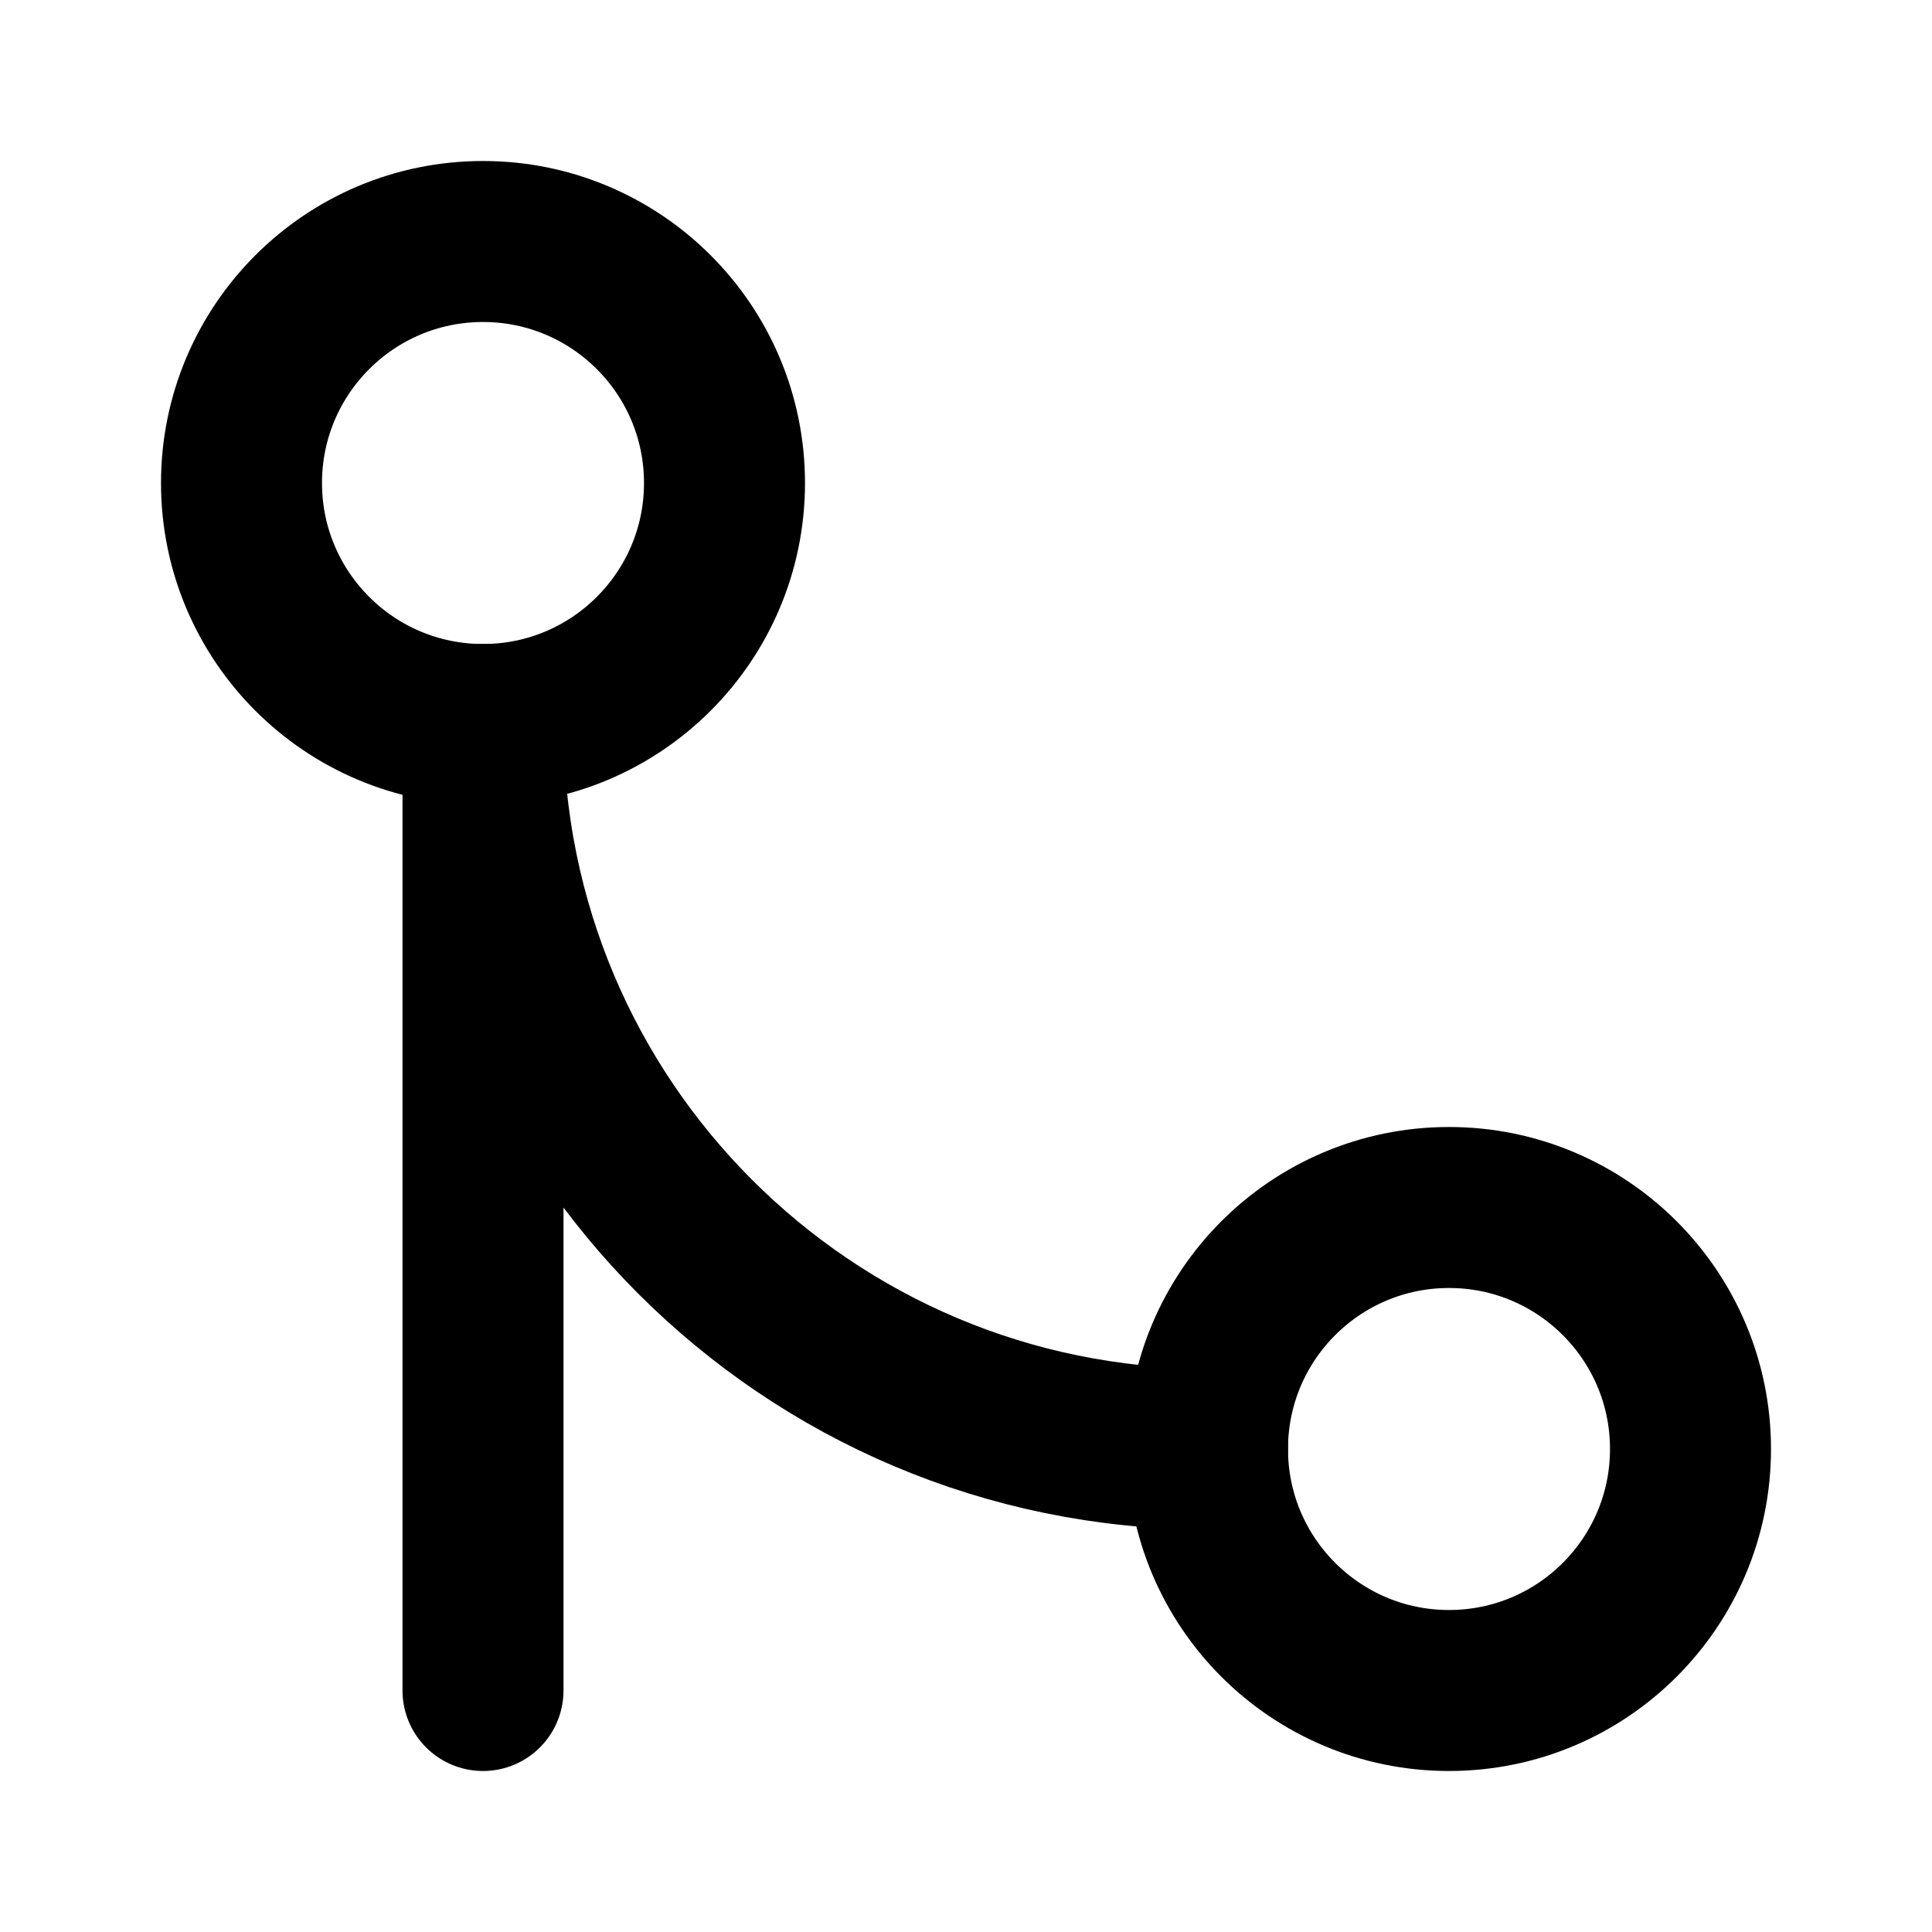
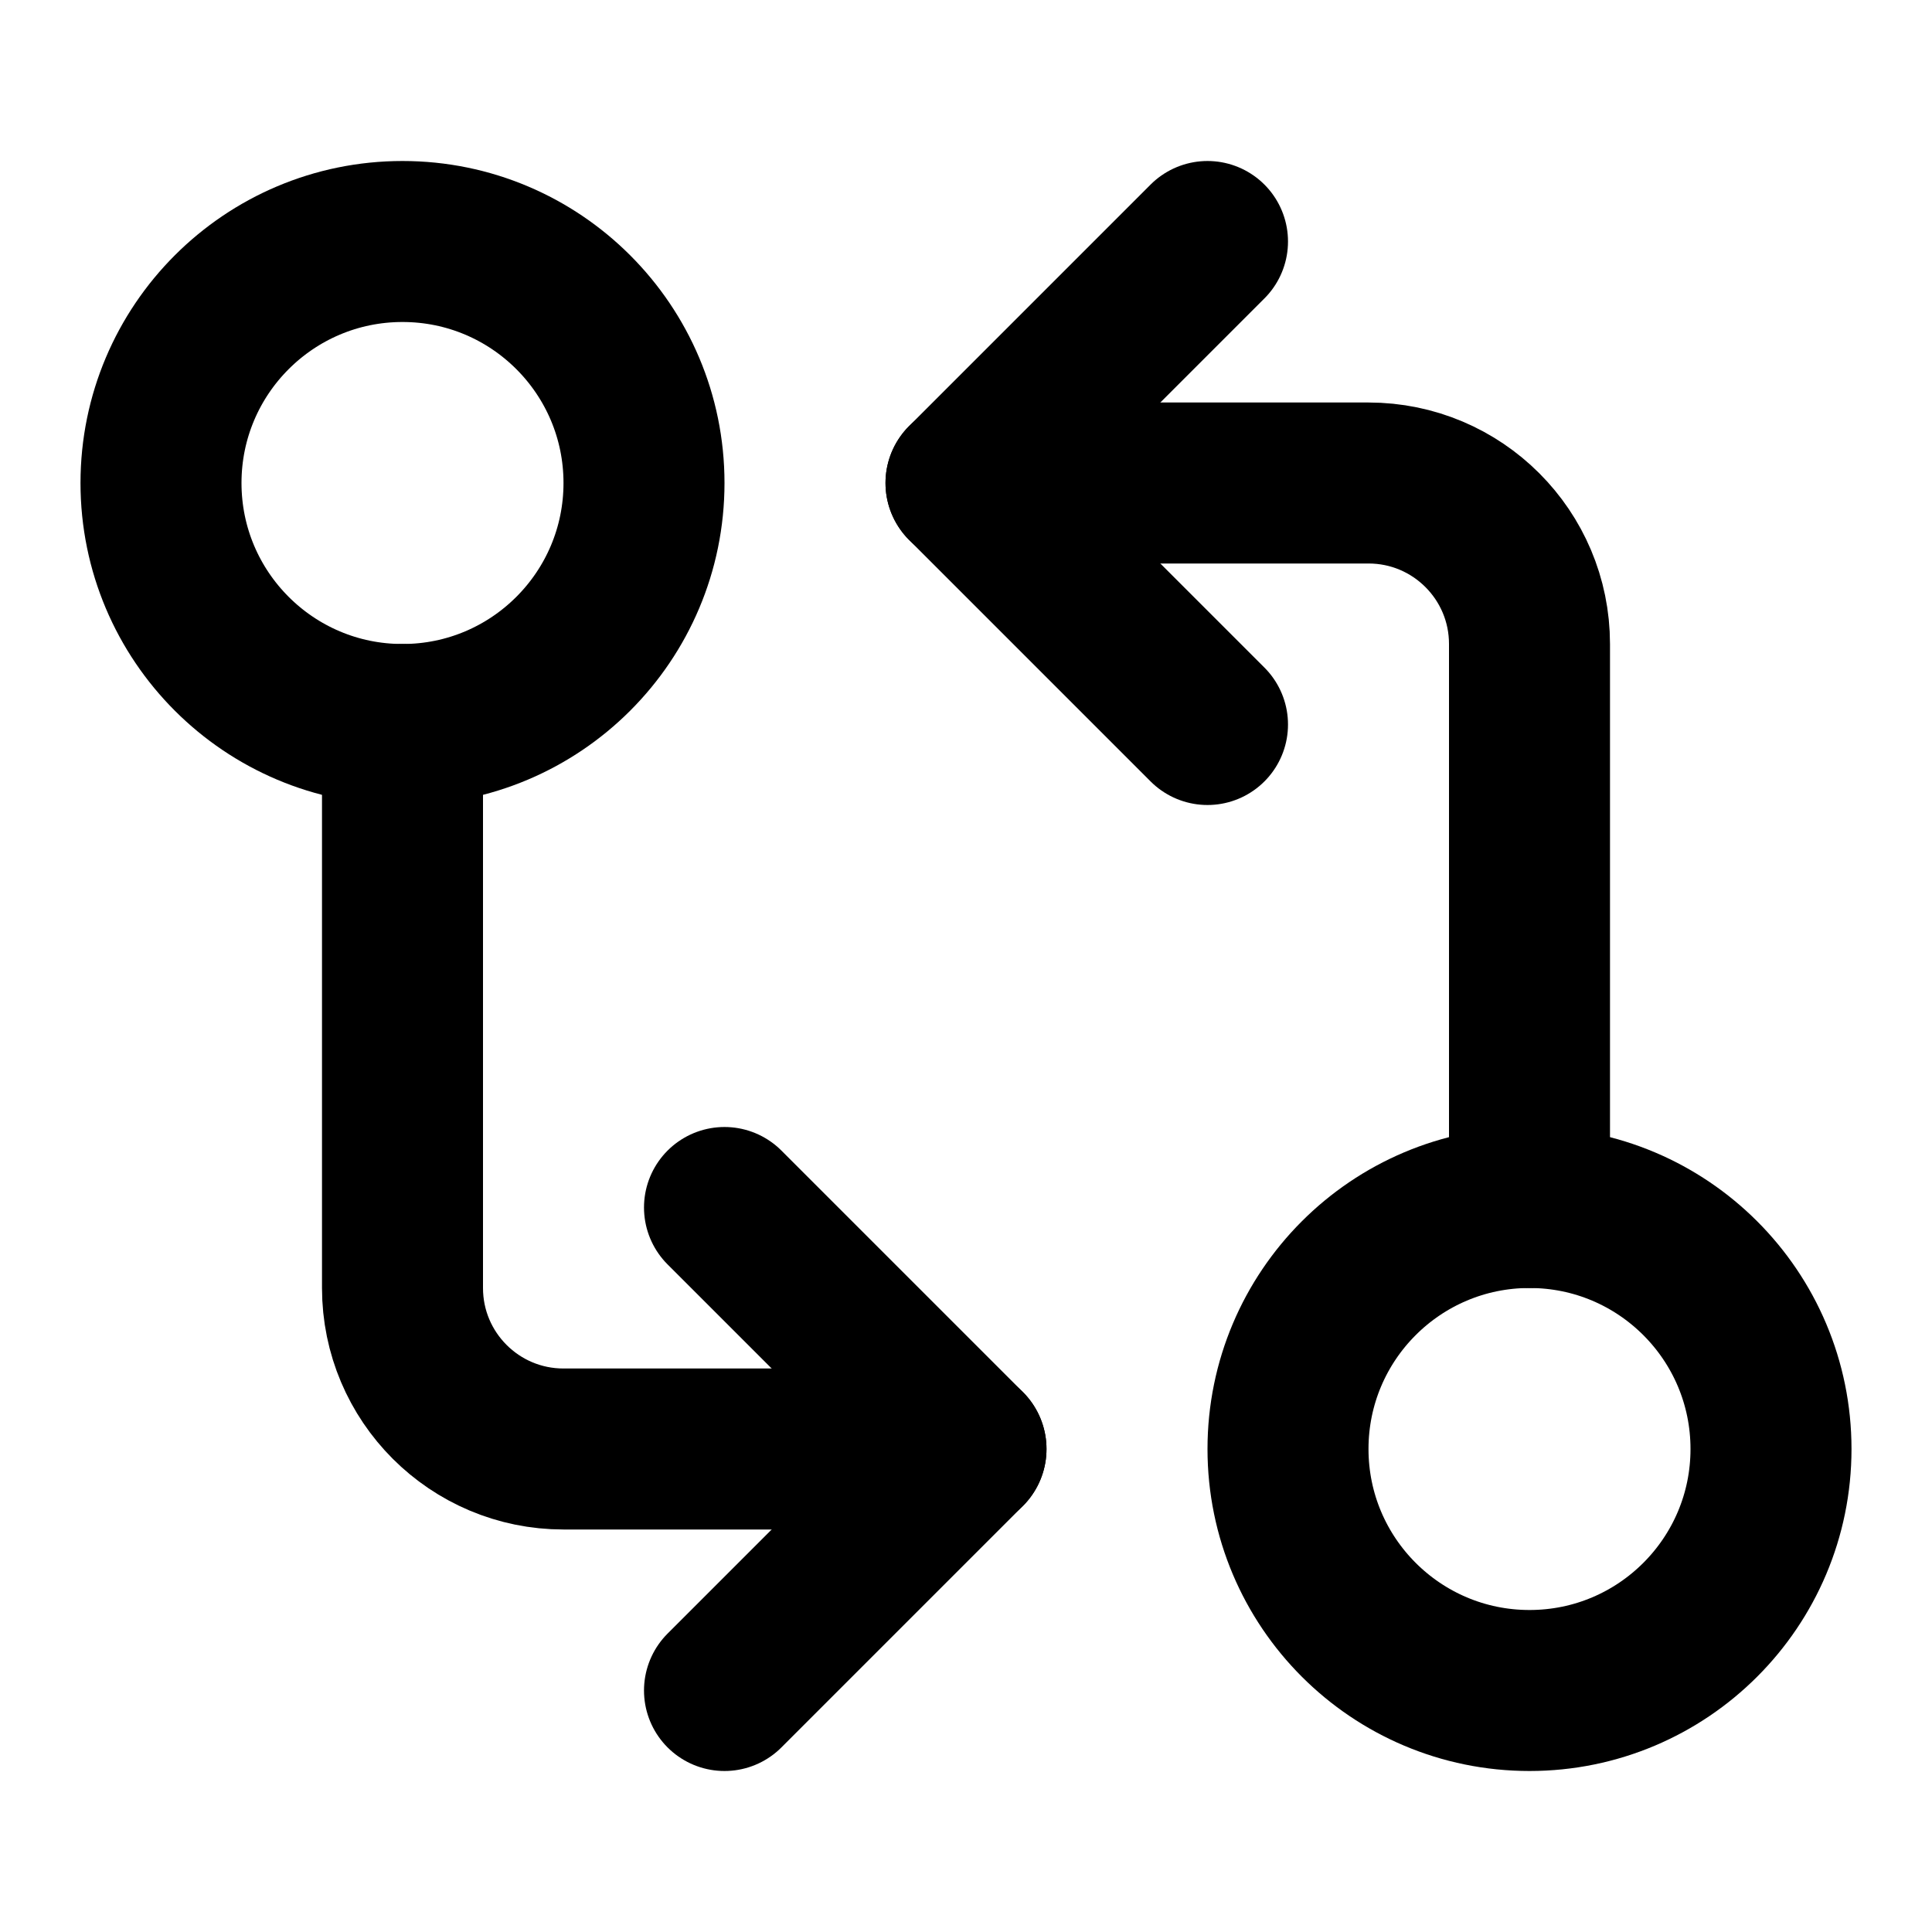
<svg xmlns="http://www.w3.org/2000/svg" width="24" height="24" viewBox="0 0 24 24" fill="none" stroke="currentColor" stroke-width="2" stroke-linecap="round" stroke-linejoin="round">
-   <circle cx="18" cy="18" r="3" />
-   <circle cx="6" cy="6" r="3" />
-   <path d="M6 21V9a9 9 0 0 0 9 9" />
+   <circle cx="5" cy="6" r="3" />
+   <path d="M12 6h5a2 2 0 0 1 2 2v7" />
+   <path d="m15 9-3-3 3-3" />
+   <circle cx="19" cy="18" r="3" />
+   <path d="M12 18H7a2 2 0 0 1-2-2V9" />
+   <path d="m9 15 3 3-3 3" />
</svg>
